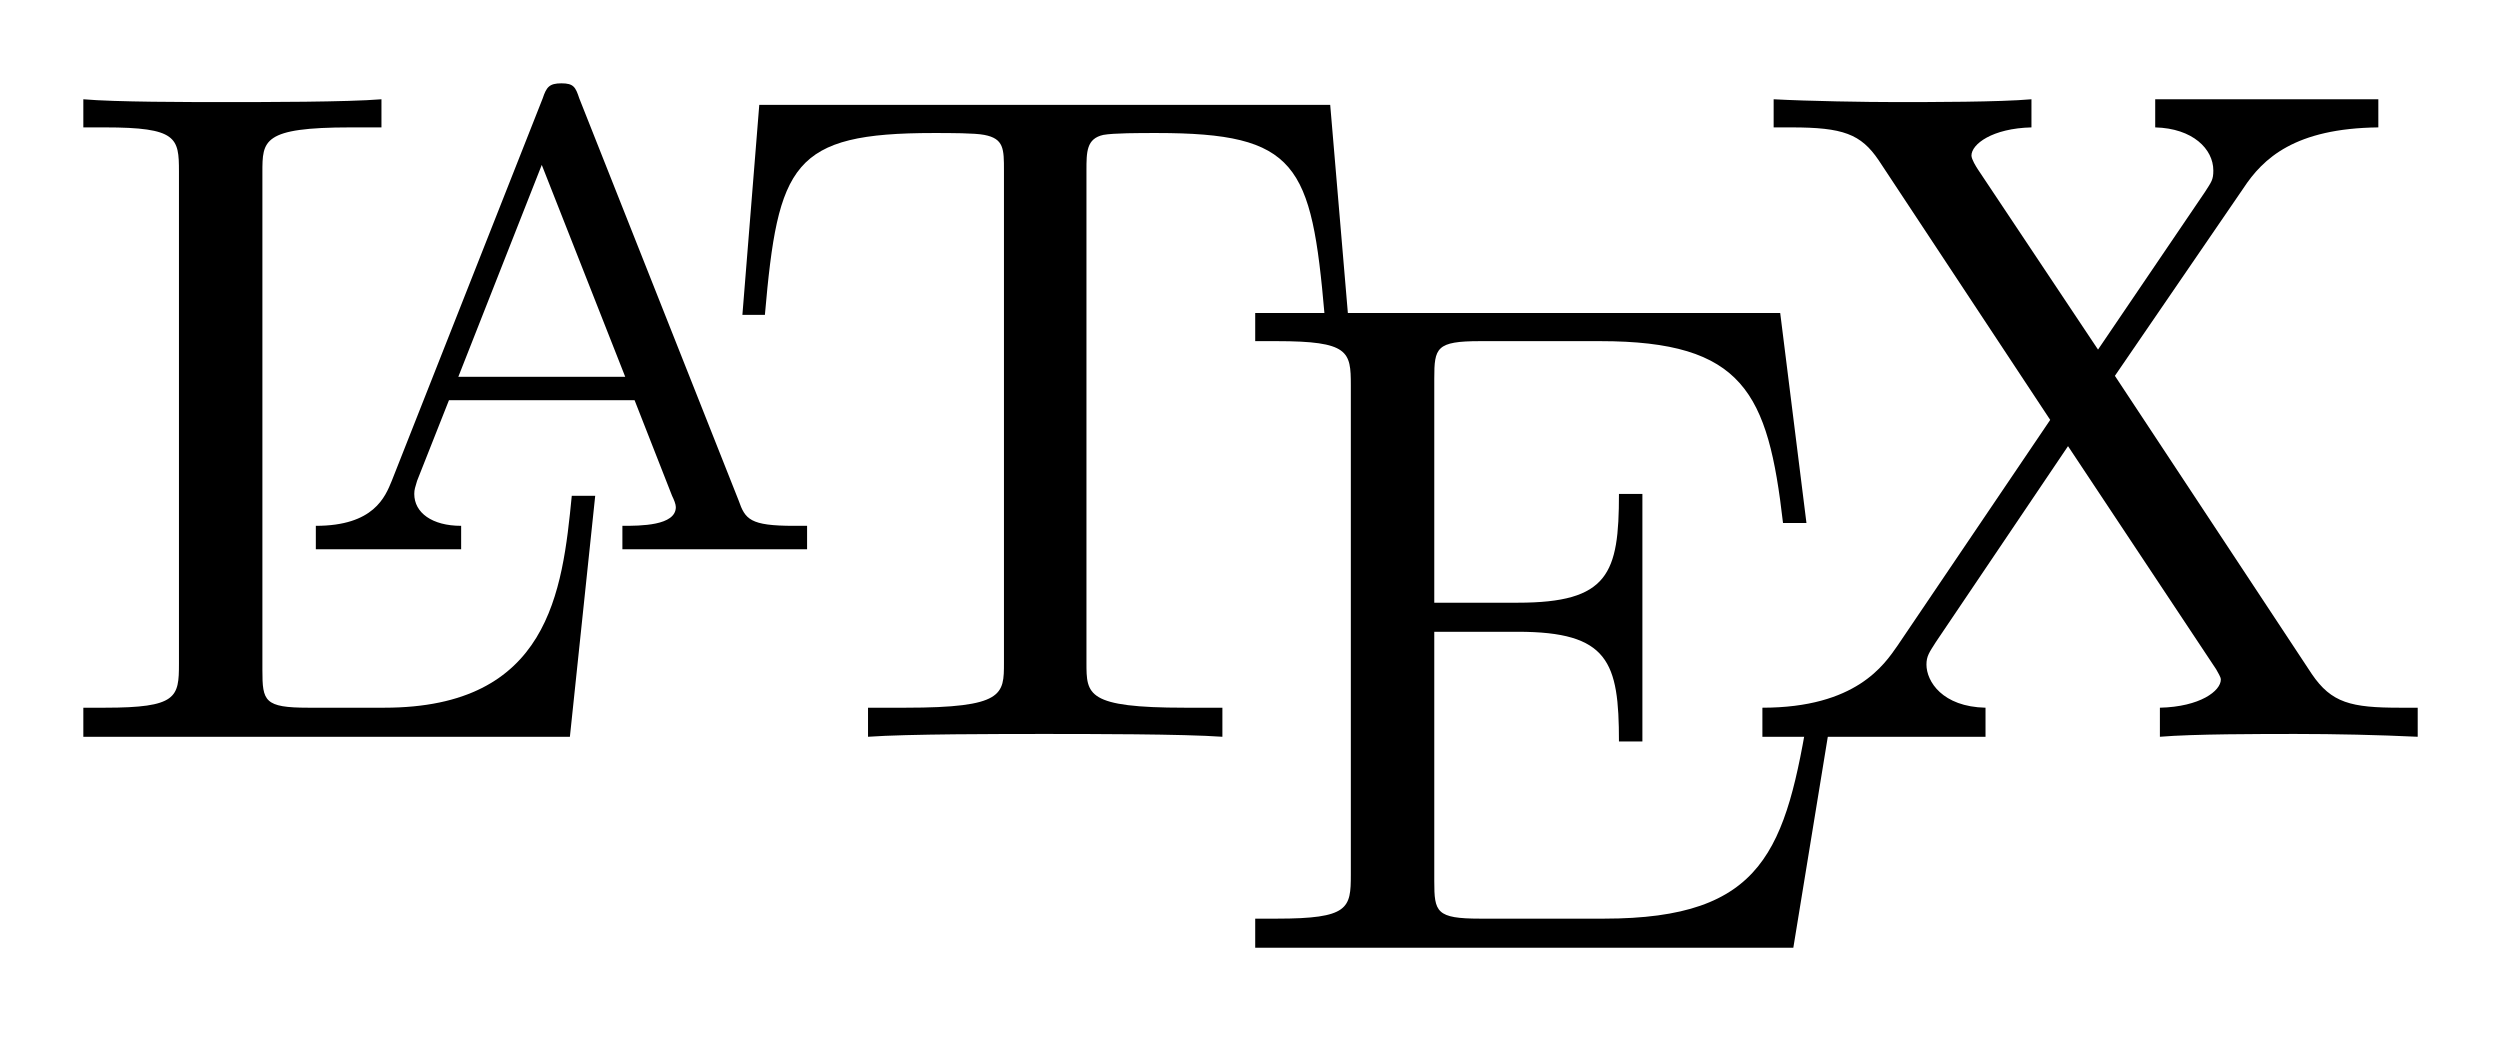
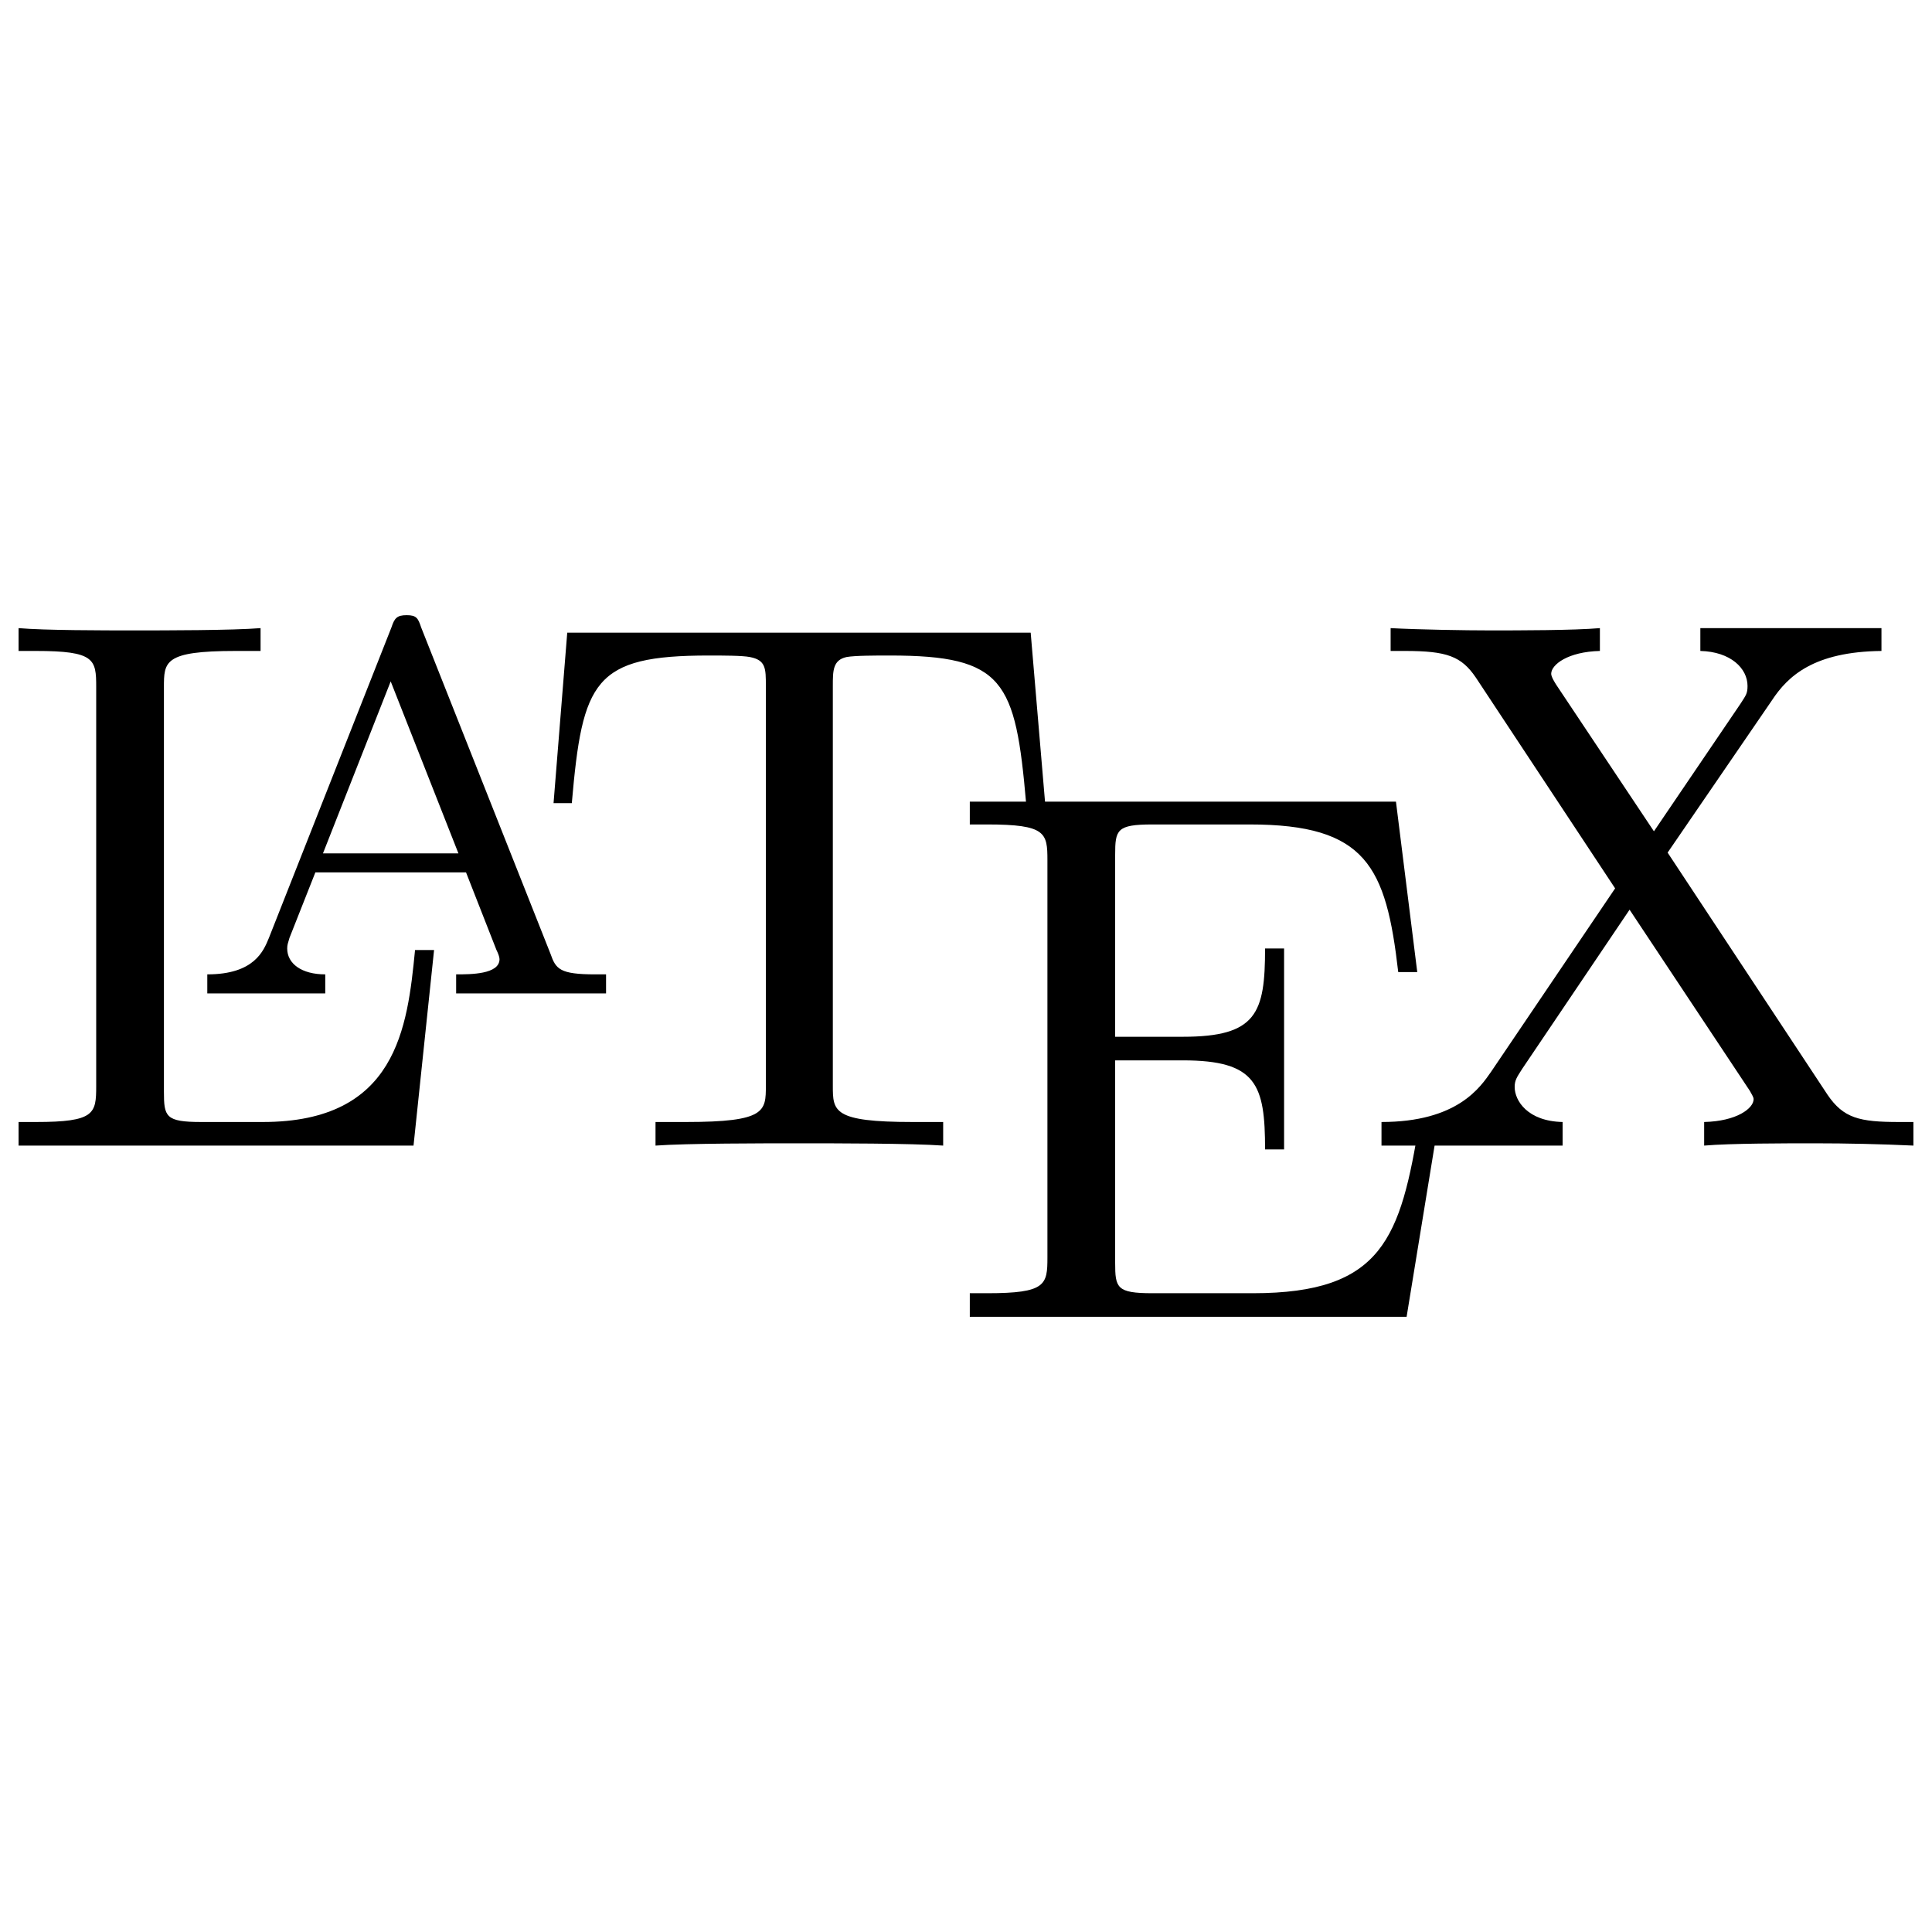
- <svg xmlns="http://www.w3.org/2000/svg" height="500" overflow="scroll" width="1200">
-   <path d="m5.46 4.23h-.25c-.1 1.02-.24 2.26-2 2.26h-.81c-.47 0-.49-.07-.49-.4v-5.31c0-.34 0-.48.94-.48h.33v-.3c-.36.03-1.26.03-1.67.03-.39 0-1.17 0-1.51-.03v.3h.23c.77 0 .79.11.79.47v5.25c0 .36-.02.47-.79.47h-.23v.31h5.19z" transform="matrix(45 0 0 45 40 47.65)" />
-   <path d="m2.81.16c-.04-.12-.06-.16-.19-.16s-.16.04-.2.16l-1.61 4.08c-.07.17-.19.48-.81.48v.25h1.55v-.25c-.31 0-.5-.14-.5-.34 0-.05.01-.07.03-.14 0 0 .34-.86.34-.86h1.98l.4 1.02c.02.04.04.09.04.12 0 .2-.38.2-.57.2v.25h1.97v-.25h-.14c-.47 0-.52-.07-.59-.27 0 0-1.7-4.29-1.7-4.29zm-.4.71.89 2.26h-1.78z" transform="matrix(45 0 0 45 151.6 40)" />
-   <path d="m6.27 0h-6.09s-.18 2.24-.18 2.24h.24c.14-1.61.29-1.94 1.8-1.94.18 0 .44 0 .54.02.21.04.21.15.21.38v5.25c0 .34 0 .48-1.05.48h-.4v.31c.41-.03 1.42-.03 1.88-.03s1.49 0 1.9.03v-.31h-.4c-1.05 0-1.05-.14-1.05-.48v-5.25c0-.2 0-.34.18-.38.11-.02.38-.02.57-.02 1.5 0 1.65.33 1.79 1.94h.25s-.19-2.24-.19-2.24z" transform="matrix(45 0 0 45 356.35 50.35)" />
-   <path d="m6.16 4.2h-.25c-.25 1.53-.48 2.26-2.19 2.26h-1.32c-.47 0-.49-.07-.49-.4v-2.66h.89c.97 0 1.08.32 1.08 1.17h.25v-2.64h-.25c0 .85-.11 1.16-1.08 1.16h-.89v-2.39c0-.33.02-.4.49-.4h1.28c1.53 0 1.79.55 1.95 1.94h.25l-.28-2.24h-5.6v.3h.23c.77 0 .79.11.79.47v5.22c0 .36-.02.47-.79.47h-.23v.31h5.74z" transform="matrix(45 0 0 45 602.5 150.25)" />
-   <path d="m3.76 2.95 1.37-2c.21-.32.55-.64 1.44-.65v-.3h-2.38v.3c.4.01.62.23.62.46 0 .1-.02.12-.09.23 0 0-1.14 1.68-1.14 1.68l-1.28-1.92c-.02-.03-.07-.11-.07-.15 0-.12.22-.29.64-.3v-.3c-.34.03-1.07.03-1.45.03-.31 0-.93-.01-1.3-.03v.3h.19c.55 0 .74.07.93.35 0 0 1.83 2.77 1.83 2.77l-1.63 2.41c-.14.2-.44.66-1.44.66v.31h2.38v-.31c-.46-.01-.63-.28-.63-.46 0-.09.03-.13.1-.24l1.41-2.09 1.58 2.38c.02.04.05.08.05.11 0 .12-.22.29-.65.3v.31c.35-.03 1.08-.03 1.45-.03.42 0 .88.01 1.3.03v-.31h-.19c-.52 0-.73-.05-.94-.36 0 0-2.1-3.18-2.1-3.18z" transform="matrix(45 0 0 45 845.95 47.65)" />
+ <svg xmlns="http://www.w3.org/2000/svg" height="1200" overflow="scroll" width="1200" version="1.1" id="svg12">
+   <defs id="defs16" />
+   <g id="g1022" transform="matrix(1.050355,0,0,1.050355,-30.4758,340.0896)">
+     <path d="M 5.46,4.23 H 5.21 c -0.1,1.02 -0.24,2.26 -2,2.26 H 2.4 C 1.93,6.49 1.91,6.42 1.91,6.09 V 0.78 c 0,-0.34 0,-0.48 0.94,-0.48 H 3.18 V 0 C 2.82,0.03 1.92,0.03 1.51,0.03 1.12,0.03 0.34,0.03 0,0 V 0.3 H 0.23 C 1,0.3 1.02,0.41 1.02,0.77 V 6.02 C 1.02,6.38 1,6.49 0.23,6.49 H 0 V 6.8 h 5.19 z" transform="matrix(45,0,0,45,40,47.65)" id="path2" />
+     <path d="M 2.81,0.16 C 2.77,0.04 2.75,0 2.62,0 2.49,0 2.46,0.04 2.42,0.16 L 0.81,4.24 C 0.74,4.41 0.62,4.72 0,4.72 V 4.97 H 1.55 V 4.72 c -0.31,0 -0.5,-0.14 -0.5,-0.34 0,-0.05 0.01,-0.07 0.03,-0.14 0,0 0.34,-0.86 0.34,-0.86 H 3.4 L 3.8,4.4 c 0.02,0.04 0.04,0.09 0.04,0.12 0,0.2 -0.38,0.2 -0.57,0.2 V 4.97 H 5.24 V 4.72 H 5.1 c -0.47,0 -0.52,-0.07 -0.59,-0.27 0,0 -1.7,-4.29 -1.7,-4.29 z M 2.41,0.87 3.3,3.13 H 1.52 Z" transform="matrix(45,0,0,45,151.6,40)" id="path4" />
+     <path d="M 6.27,0 H 0.18 C 0.18,0 0,2.24 0,2.24 H 0.24 C 0.38,0.63 0.53,0.3 2.04,0.3 c 0.18,0 0.44,0 0.54,0.02 0.21,0.04 0.21,0.15 0.21,0.38 v 5.25 c 0,0.34 0,0.48 -1.05,0.48 H 1.34 V 6.74 C 1.75,6.71 2.76,6.71 3.22,6.71 c 0.46,0 1.49,0 1.9,0.03 V 6.43 H 4.72 C 3.67,6.43 3.67,6.29 3.67,5.95 V 0.7 c 0,-0.2 0,-0.34 0.18,-0.38 C 3.96,0.3 4.23,0.3 4.42,0.3 c 1.5,0 1.65,0.33 1.79,1.94 H 6.46 C 6.46,2.24 6.27,0 6.27,0 Z" transform="matrix(45,0,0,45,356.35,50.35)" id="path6" />
+     <path d="M 6.16,4.2 H 5.91 C 5.66,5.73 5.43,6.46 3.72,6.46 H 2.4 C 1.93,6.46 1.91,6.39 1.91,6.06 V 3.4 H 2.8 c 0.97,0 1.08,0.32 1.08,1.17 H 4.13 V 1.93 H 3.88 C 3.88,2.78 3.77,3.09 2.8,3.09 H 1.91 V 0.7 C 1.91,0.37 1.93,0.3 2.4,0.3 h 1.28 c 1.53,0 1.79,0.55 1.95,1.94 H 5.88 L 5.6,0 H 0 V 0.3 H 0.23 C 1,0.3 1.02,0.41 1.02,0.77 V 5.99 C 1.02,6.35 1,6.46 0.23,6.46 H 0 v 0.31 h 5.74 z" transform="matrix(45,0,0,45,602.5,150.25)" id="path8" />
+     <path d="m 3.76,2.95 1.37,-2 C 5.34,0.63 5.68,0.31 6.57,0.3 V 0 H 4.19 v 0.3 c 0.4,0.01 0.62,0.23 0.62,0.46 0,0.1 -0.02,0.12 -0.09,0.23 0,0 -1.14,1.68 -1.14,1.68 L 2.3,0.75 C 2.28,0.72 2.23,0.64 2.23,0.6 2.23,0.48 2.45,0.31 2.87,0.3 V 0 C 2.53,0.03 1.8,0.03 1.42,0.03 1.11,0.03 0.49,0.02 0.12,0 v 0.3 h 0.19 c 0.55,0 0.74,0.07 0.93,0.35 0,0 1.83,2.77 1.83,2.77 L 1.44,5.83 C 1.3,6.03 1,6.49 0,6.49 V 6.8 H 2.38 V 6.49 C 1.92,6.48 1.75,6.21 1.75,6.03 1.75,5.94 1.78,5.9 1.85,5.79 L 3.26,3.7 4.84,6.08 c 0.02,0.04 0.05,0.08 0.05,0.11 0,0.12 -0.22,0.29 -0.65,0.3 V 6.8 C 4.59,6.77 5.32,6.77 5.69,6.77 c 0.42,0 0.88,0.01 1.3,0.03 V 6.49 H 6.8 c -0.52,0 -0.73,-0.05 -0.94,-0.36 0,0 -2.1,-3.18 -2.1,-3.18 z" transform="matrix(45,0,0,45,845.95,47.65)" id="path10" />
+   </g>
</svg>
